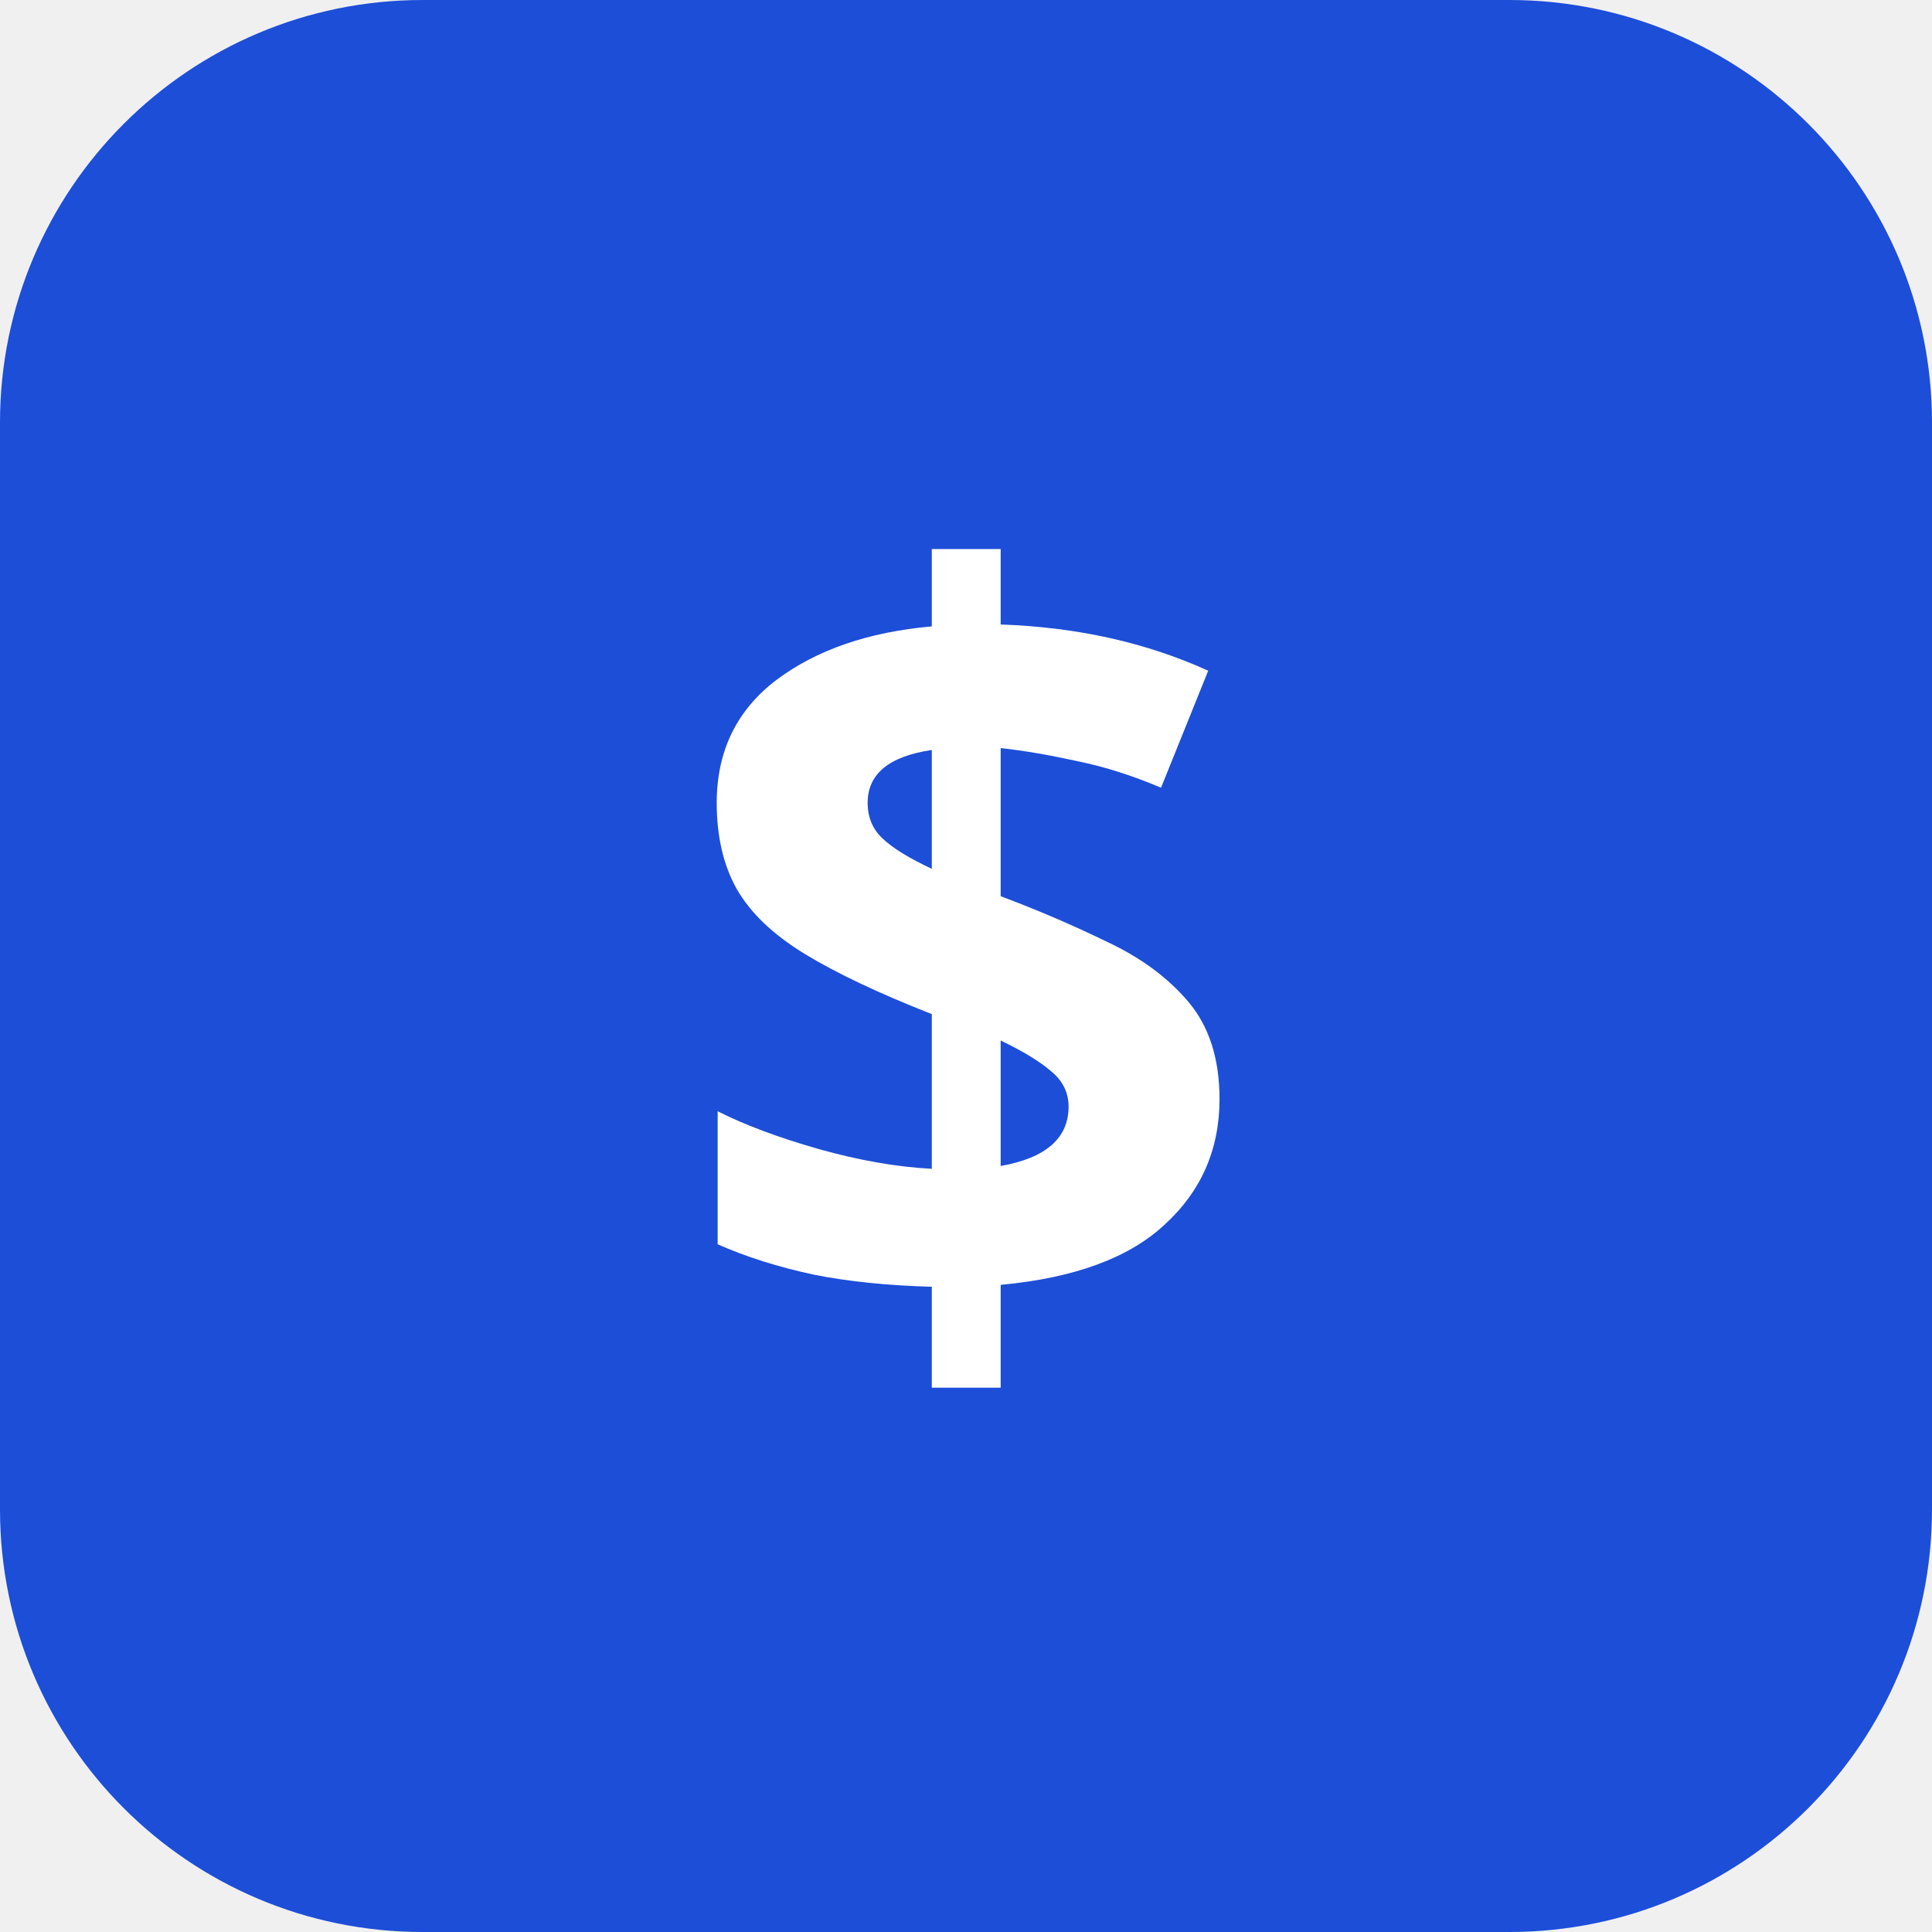
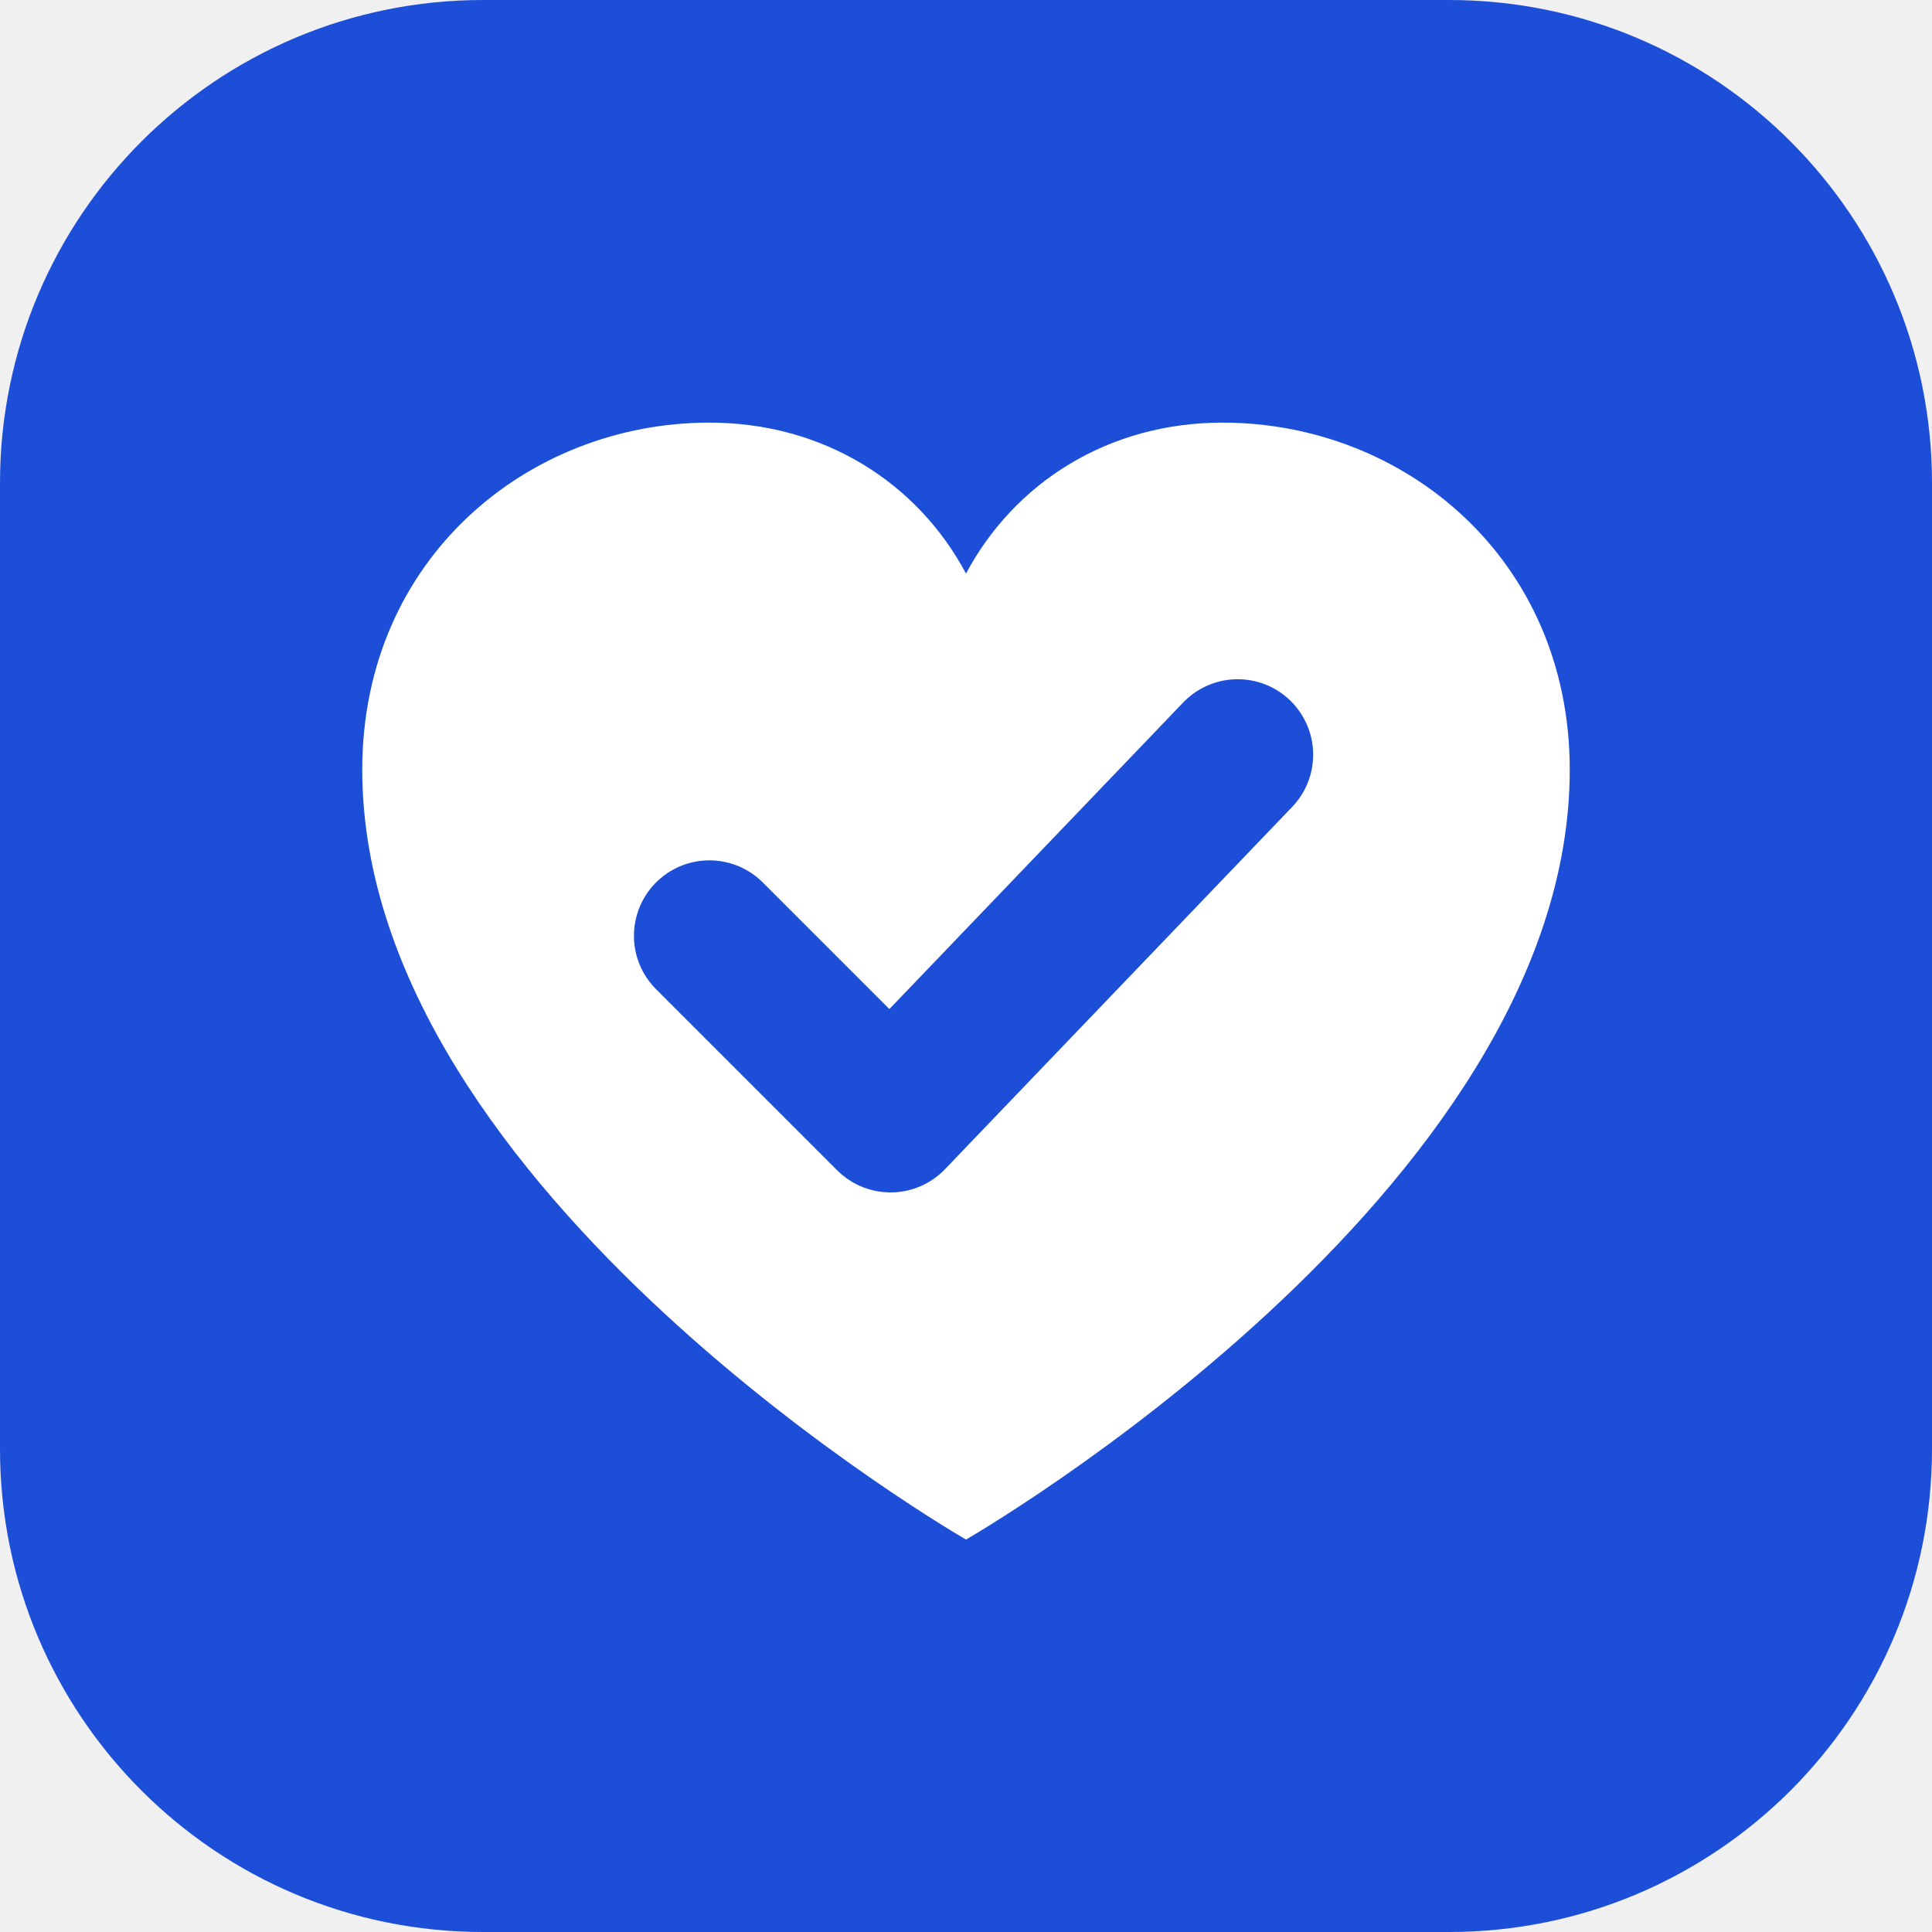
- <svg xmlns="http://www.w3.org/2000/svg" viewBox="0 0 32 32">
-   <rect width="32" height="32" rx="7" fill="#1d4ed8" />
-   <text x="16" y="22" text-anchor="middle" font-family="system-ui,sans-serif" font-size="17" font-weight="800" fill="#fff">$</text>
+ <svg xmlns="http://www.w3.org/2000/svg" viewBox="0 0 64 64">
+   <rect width="64" height="64" rx="16" fill="#1d4ed8" />
+   <path d="M32 51C32 51 12 39.5 12 25.5C12 18.5 17.5 14 23.5 14C27.3 14 30.4 16 32 19C33.6 16 36.7 14 40.5 14C46.5 14 52 18.5 52 25.5C52 39.5 32 51 32 51Z" fill="#fff" />
+   <path d="M23.5 31L29.5 37L41 25" fill="none" stroke="#1d4ed8" stroke-width="5" stroke-linecap="round" stroke-linejoin="round" />
</svg>
